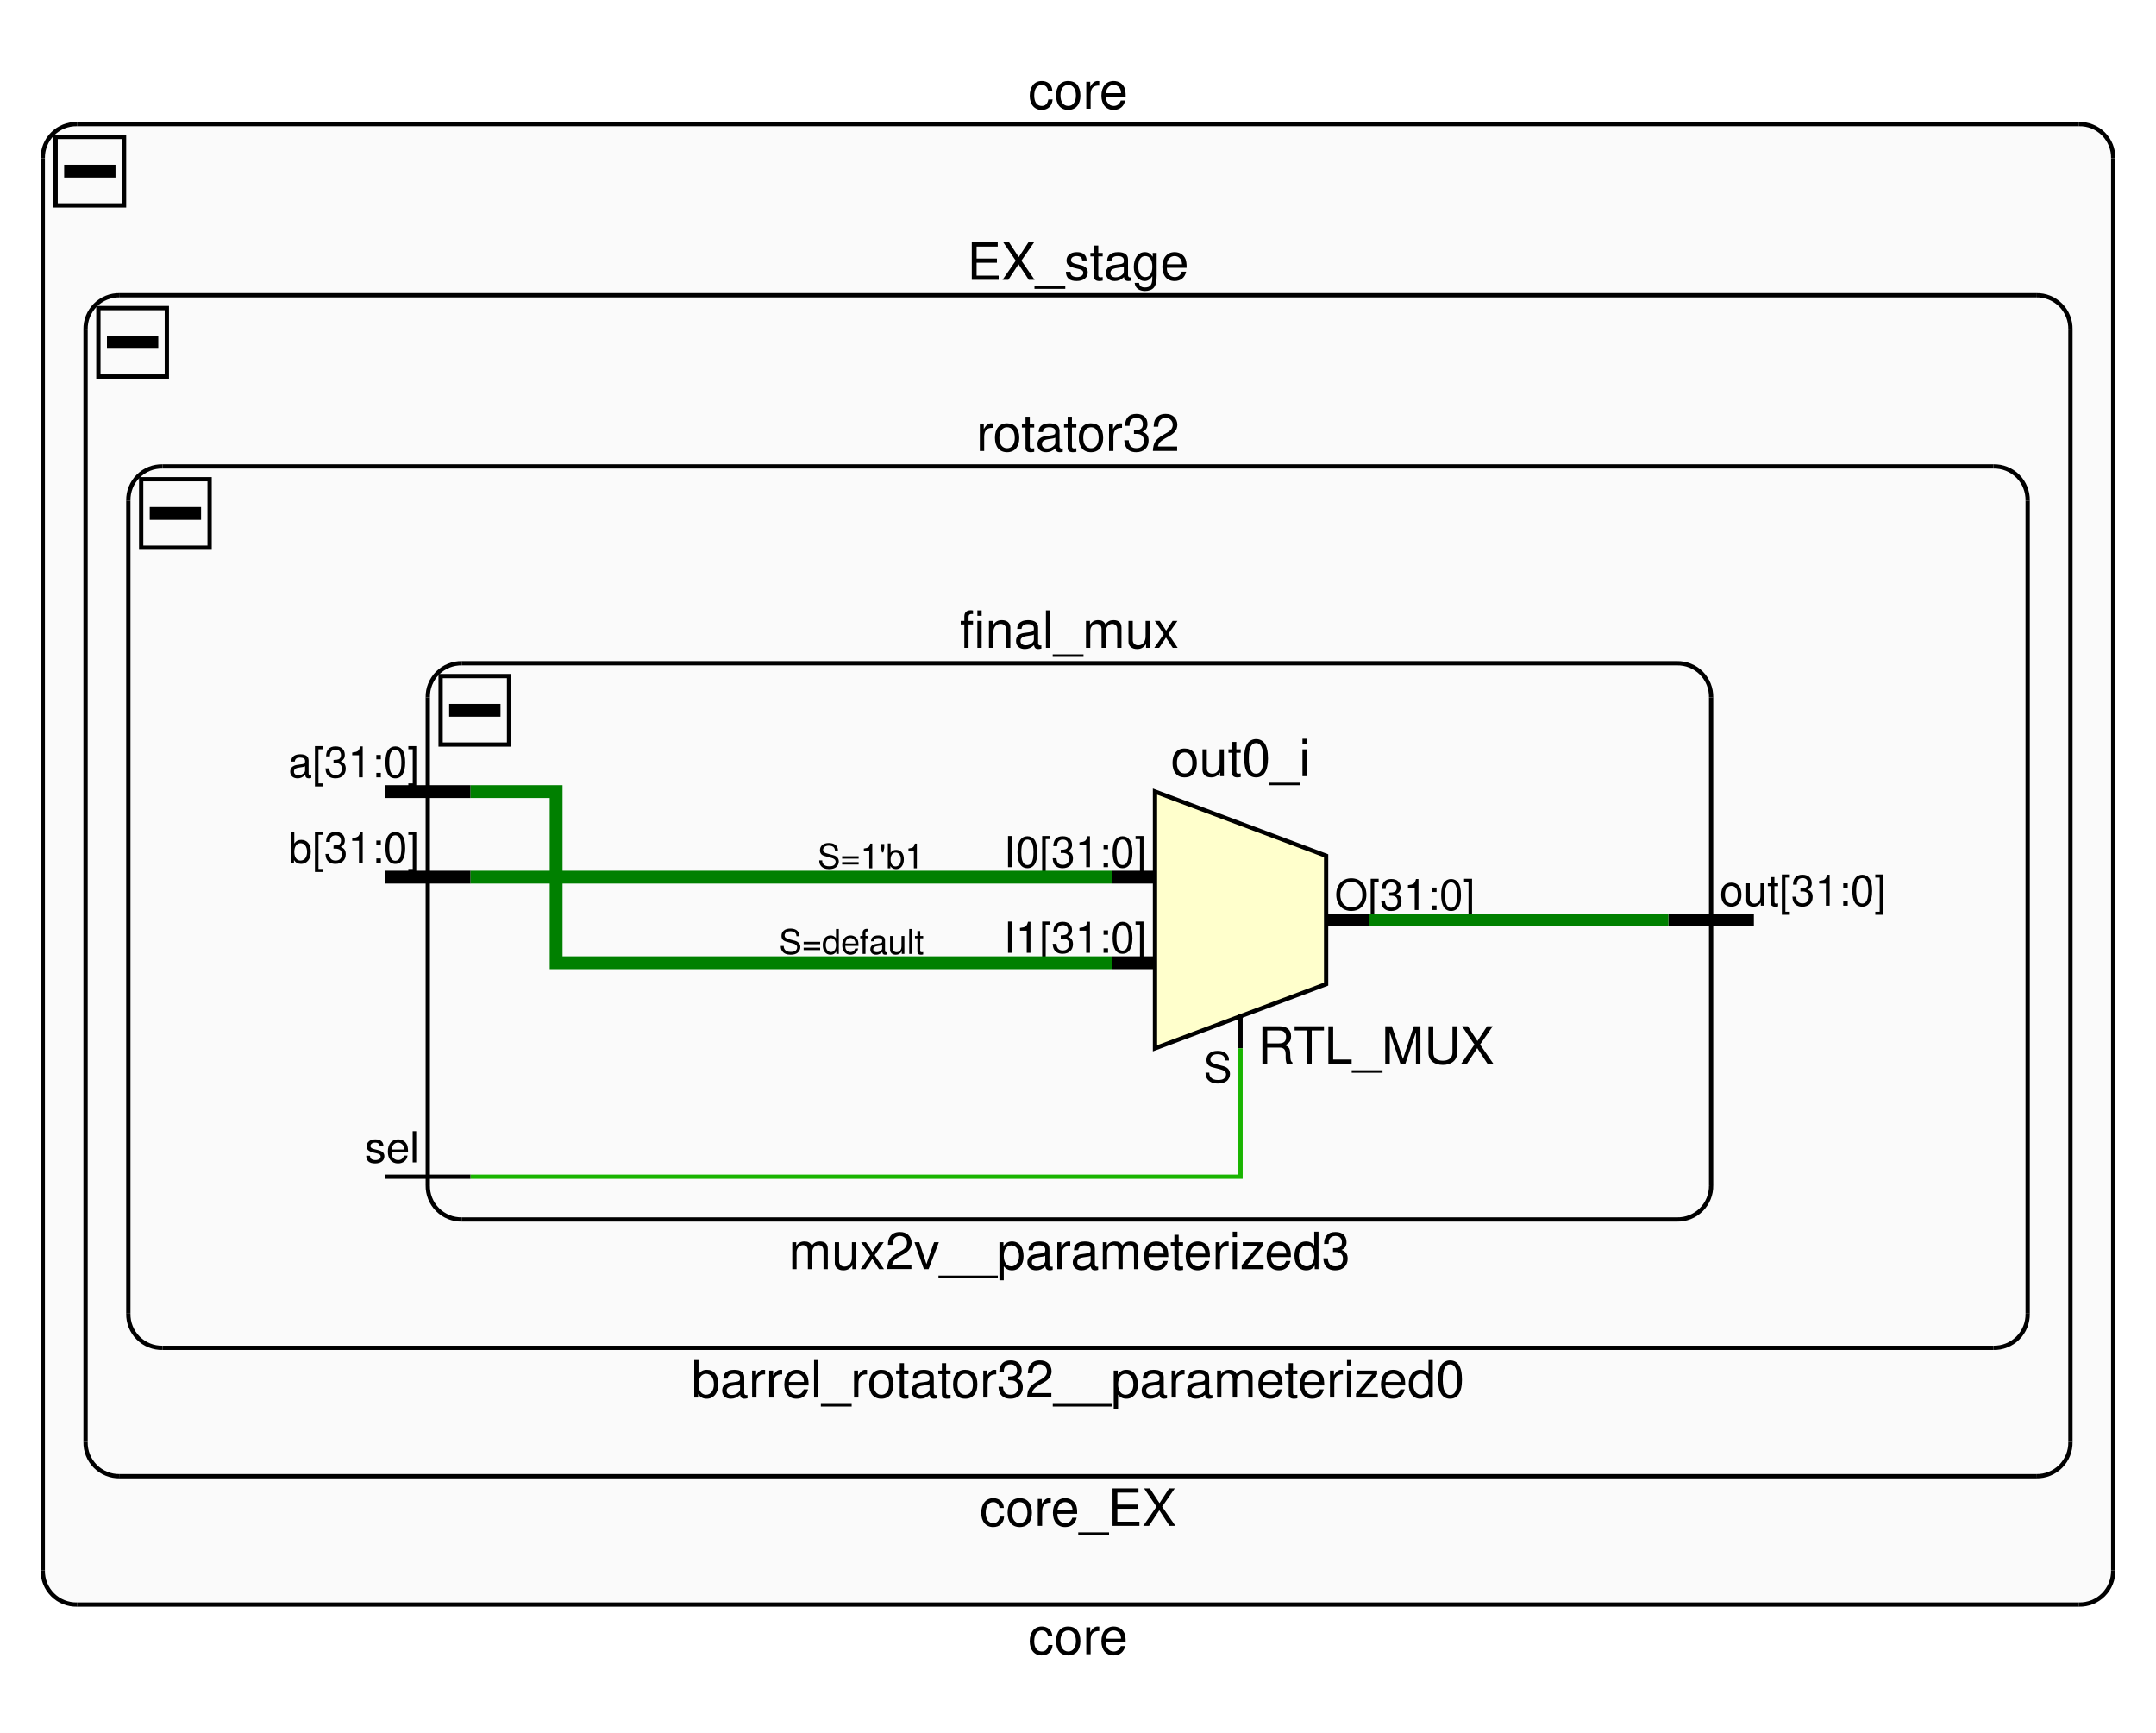
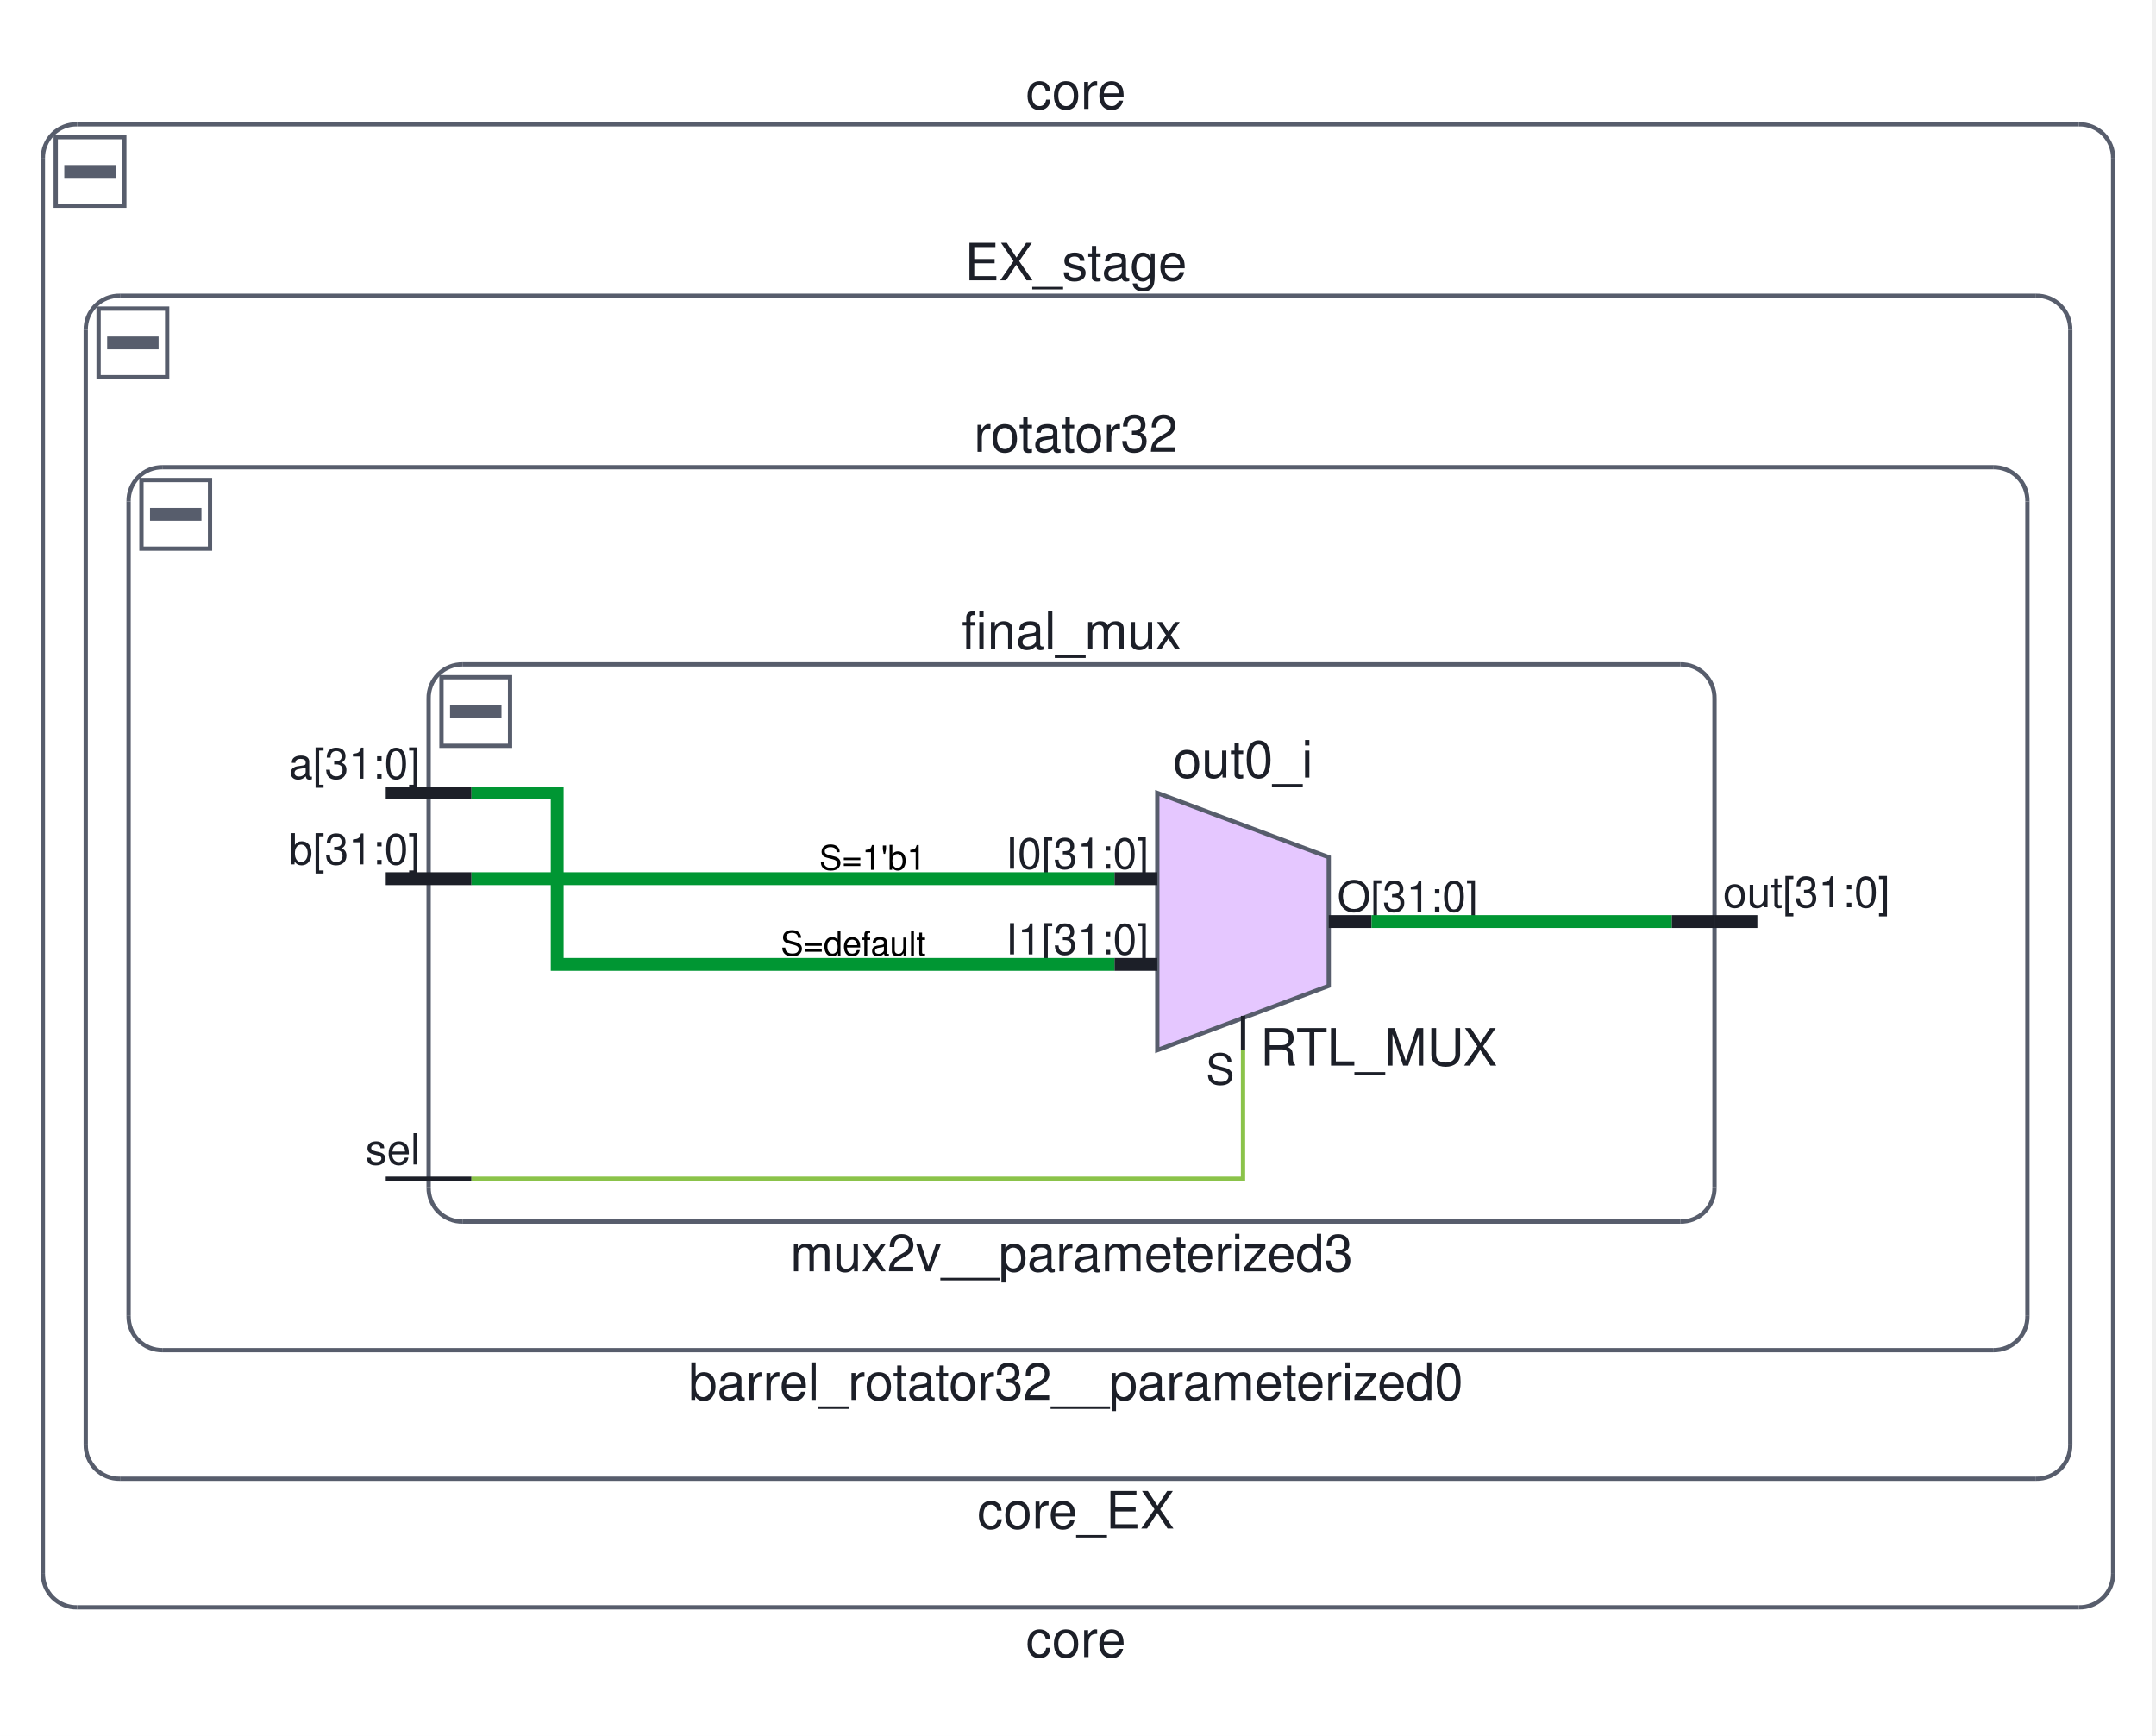
- <svg xmlns="http://www.w3.org/2000/svg" viewBox="0 0 504 405" preserveAspectRatio="xMidYMid meet" version="1.1" baseProfile="full" xml:space="preserve">
+ <svg xmlns="http://www.w3.org/2000/svg" viewBox="0 0 503 405" preserveAspectRatio="xMidYMid meet" version="1.1" baseProfile="full" xml:space="preserve">
  <clipPath id="clippingbbox">
-     <rect x="0" y="0" width="504" height="405" />
+     <rect x="0" y="0" width="503" height="405" />
  </clipPath>
-   <g stroke="#19b400" stroke-width="1" stroke-linecap="butt" stroke-linejoin="miter" stroke-miterlimit="4" stroke-dasharray="none" stroke-dashoffset="0" fill="none" font-family="Helvetica" font-style="normal" font-size="12" writing-mode="lr-tb" cursor="crosshair" clip-path="url(#clippingbbox)">
-     <path d="M0 0h504v406h-504z" stroke="none" fill="white" />
-     <path d="M18 29h468l3 1l3 1l1 3l1 3v330l-1 3l-1 3l-3 1l-3 1h-468l-3 -1l-3 -1l-1 -3l-1 -3v-330l1 -3l1 -3l3 -1z" stroke="none" fill="#fafafa" />
-     <g stroke="black">
-       <path d="M18 29h468" />
-       <path d="M486,29 A7.835,7.835 1.613 0,1 494,37" />
-       <path d="M494 37v330" />
-       <path d="M494,367 A7.835,7.835 1.613 0,1 486,375" />
-       <path d="M486 375h-468" />
+   <g stroke="#8bc34a" stroke-width="1" stroke-linecap="butt" stroke-linejoin="miter" stroke-miterlimit="4" stroke-dasharray="none" stroke-dashoffset="0" fill="none" font-family="Helvetica" font-style="normal" font-size="12" writing-mode="lr-tb" cursor="crosshair" clip-path="url(#clippingbbox)">
+     <path d="M0 0h502v406h-502z" stroke="none" fill="white" />
+     <path d="M18 29h467l3 1l3 1l1 3l1 3v330l-1 3l-1 3l-3 1l-3 1h-467l-3 -1l-3 -1l-1 -3l-1 -3v-330l1 -3l1 -3l3 -1z" stroke="none" fill="white" />
+     <g stroke="#575d6c">
+       <path d="M18 29h467" />
+       <path d="M485,29 A7.835,7.835 1.613 0,1 493,37" />
+       <path d="M493 37v330" />
+       <path d="M493,367 A7.835,7.835 1.613 0,1 485,375" />
+       <path d="M485 375h-467" />
      <path d="M18,375 A7.835,7.835 1.613 0,1 10,367" />
      <path d="M10 367v-330" />
      <path d="M10,37 A7.835,7.835 1.613 0,1 18,29" />
-       <text x="252" y="27" fill="black" stroke-width="0" text-anchor="middle" dy="-1.6">core</text>
+       <text x="251" y="27" fill="#1c1f28" stroke-width="0" text-anchor="middle" dy="-1.6">core</text>
    </g>
-     <g stroke="black" stroke-width="3">
+     <g stroke="#575d6c" stroke-width="3">
      <path d="M15 40h12" />
    </g>
-     <g stroke="black">
+     <g stroke="#575d6c">
      <path d="M13 32h16v16h-16z" />
-       <text x="252" y="377" fill="black" stroke-width="0" text-anchor="middle" dy="9.6">core</text>
-       <path d="M28 69h448l3 1l3 1l1 3l1 3v260l-1 3l-1 3l-3 1l-3 1h-448l-3 -1l-3 -1l-1 -3l-1 -3v-260l1 -3l1 -3l3 -1z" stroke="none" fill="#fafafa" />
-       <path d="M28 69h448" />
-       <path d="M476,69 A7.835,7.835 1.613 0,1 484,77" />
-       <path d="M484 77v260" />
-       <path d="M484,337 A7.835,7.835 1.613 0,1 476,345" />
-       <path d="M476 345h-448" />
+       <text x="251" y="377" fill="#1c1f28" stroke-width="0" text-anchor="middle" dy="9.6">core</text>
+       <path d="M28 69h447l3 1l3 1l1 3l1 3v260l-1 3l-1 3l-3 1l-3 1h-447l-3 -1l-3 -1l-1 -3l-1 -3v-260l1 -3l1 -3l3 -1z" stroke="none" fill="white" />
+       <path d="M28 69h447" />
+       <path d="M475,69 A7.835,7.835 1.613 0,1 483,77" />
+       <path d="M483 77v260" />
+       <path d="M483,337 A7.835,7.835 1.613 0,1 475,345" />
+       <path d="M475 345h-447" />
      <path d="M28,345 A7.835,7.835 1.613 0,1 20,337" />
      <path d="M20 337v-260" />
      <path d="M20,77 A7.835,7.835 1.613 0,1 28,69" />
-       <text x="252" y="67" fill="black" stroke-width="0" text-anchor="middle" dy="-1.6">EX_stage</text>
+       <text x="251" y="67" fill="#1c1f28" stroke-width="0" text-anchor="middle" dy="-1.6">EX_stage</text>
    </g>
-     <g stroke="black" stroke-width="3">
+     <g stroke="#575d6c" stroke-width="3">
      <path d="M25 80h12" />
    </g>
-     <g stroke="black">
+     <g stroke="#575d6c">
      <path d="M23 72h16v16h-16z" />
-       <text x="252" y="347" fill="black" stroke-width="0" text-anchor="middle" dy="9.6">core_EX</text>
-       <path d="M38 109h428l3 1l3 1l1 3l1 3v190l-1 3l-1 3l-3 1l-3 1h-428l-3 -1l-3 -1l-1 -3l-1 -3v-190l1 -3l1 -3l3 -1z" stroke="none" fill="#fafafa" />
-       <path d="M38 109h428" />
-       <path d="M466,109 A7.835,7.835 1.613 0,1 474,117" />
-       <path d="M474 117v190" />
-       <path d="M474,307 A7.835,7.835 1.613 0,1 466,315" />
-       <path d="M466 315h-428" />
+       <text x="251" y="347" fill="#1c1f28" stroke-width="0" text-anchor="middle" dy="9.6">core_EX</text>
+       <path d="M38 109h427l3 1l3 1l1 3l1 3v190l-1 3l-1 3l-3 1l-3 1h-427l-3 -1l-3 -1l-1 -3l-1 -3v-190l1 -3l1 -3l3 -1z" stroke="none" fill="white" />
+       <path d="M38 109h427" />
+       <path d="M465,109 A7.835,7.835 1.613 0,1 473,117" />
+       <path d="M473 117v190" />
+       <path d="M473,307 A7.835,7.835 1.613 0,1 465,315" />
+       <path d="M465 315h-427" />
      <path d="M38,315 A7.835,7.835 1.613 0,1 30,307" />
      <path d="M30 307v-190" />
      <path d="M30,117 A7.835,7.835 1.613 0,1 38,109" />
-       <text x="252" y="107" fill="black" stroke-width="0" text-anchor="middle" dy="-1.6">rotator32</text>
+       <text x="251" y="107" fill="#1c1f28" stroke-width="0" text-anchor="middle" dy="-1.6">rotator32</text>
    </g>
-     <g stroke="black" stroke-width="3">
+     <g stroke="#575d6c" stroke-width="3">
      <path d="M35 120h12" />
    </g>
-     <g stroke="black">
+     <g stroke="#575d6c">
      <path d="M33 112h16v16h-16z" />
-       <text x="252" y="317" fill="black" stroke-width="0" text-anchor="middle" dy="9.6">barrel_rotator32__parameterized0</text>
-       <path d="M108 155h284l3 1l3 1l1 3l1 3v114l-1 3l-1 3l-3 1l-3 1h-284l-3 -1l-3 -1l-1 -3l-1 -3v-114l1 -3l1 -3l3 -1z" stroke="none" fill="#fafafa" />
+       <text x="251" y="317" fill="#1c1f28" stroke-width="0" text-anchor="middle" dy="9.6">barrel_rotator32__parameterized0</text>
+       <path d="M108 155h284l3 1l3 1l1 3l1 3v114l-1 3l-1 3l-3 1l-3 1h-284l-3 -1l-3 -1l-1 -3l-1 -3v-114l1 -3l1 -3l3 -1z" stroke="none" fill="white" />
      <path d="M108 155h284" />
      <path d="M392,155 A7.835,7.835 1.613 0,1 400,163" />
      <path d="M400 163v114" />
      <path d="M400,277 A7.835,7.835 1.613 0,1 392,285" />
      <path d="M392 285h-284" />
      <path d="M108,285 A7.835,7.835 1.613 0,1 100,277" />
      <path d="M100 277v-114" />
      <path d="M100,163 A7.835,7.835 1.613 0,1 108,155" />
    </g>
-     <g stroke="black" stroke-width="3">
+     <g stroke="#575d6c" stroke-width="3">
      <path d="M105 166h12" />
    </g>
-     <g stroke="black">
+     <g stroke="#575d6c">
      <path d="M103 158h16v16h-16z" />
-       <text x="250" y="153" fill="black" stroke-width="0" text-anchor="middle" dy="-1.6">final_mux</text>
-       <text x="250" y="287" fill="black" stroke-width="0" text-anchor="middle" dy="9.6">mux2v__parameterized3</text>
+       <text x="250" y="153" fill="#1c1f28" stroke-width="0" text-anchor="middle" dy="-1.6">final_mux</text>
+       <text x="250" y="287" fill="#1c1f28" stroke-width="0" text-anchor="middle" dy="9.6">mux2v__parameterized3</text>
+     </g>
+     <g stroke="#1c1f28">
      <path d="M90 275h10" />
-       <text x="98" y="273" fill="black" stroke-width="0" font-size="10" text-anchor="end" dy="-1.333">sel</text>
+       <text x="98" y="273" fill="#1c1f28" stroke-width="0" font-size="10" text-anchor="end" dy="-1.333">sel</text>
    </g>
-     <g stroke="black" stroke-width="3">
+     <g stroke="#1c1f28" stroke-width="3">
      <path d="M90 185h10" />
-       <text x="98" y="183" fill="black" stroke-width="0" font-size="10" text-anchor="end" dy="-1.333">a[31:0]</text>
+       <text x="98" y="183" fill="#1c1f28" stroke-width="0" font-size="10" text-anchor="end" dy="-1.333">a[31:0]</text>
      <path d="M90 205h10" />
-       <text x="98" y="203" fill="black" stroke-width="0" font-size="10" text-anchor="end" dy="-1.333">b[31:0]</text>
+       <text x="98" y="203" fill="#1c1f28" stroke-width="0" font-size="10" text-anchor="end" dy="-1.333">b[31:0]</text>
      <path d="M410 215h-10" />
-       <text x="402" y="213" fill="black" stroke-width="0" font-size="10" dy="-1.333">out[31:0]</text>
+       <text x="402" y="213" fill="#1c1f28" stroke-width="0" font-size="10" dy="-1.333">out[31:0]</text>
    </g>
-     <g stroke="black">
+     <g stroke="#1c1f28">
      <path d="M110 275h-10" />
    </g>
-     <g stroke="black" stroke-width="3">
+     <g stroke="#1c1f28" stroke-width="3">
      <path d="M110 185h-10" />
      <path d="M110 205h-10" />
      <path d="M390 215h10" />
-       <path d="M270 185l40 15v30l-40 15z" stroke="none" fill="#ffffcc" />
+       <path d="M270 185l40 15v30l-40 15z" stroke="none" fill="#e5c7ff" />
    </g>
-     <g stroke="black">
+     <g stroke="#575d6c">
      <path d="M270 185l40 15v30l-40 15z" />
-       <text x="290" y="183" fill="black" stroke-width="0" text-anchor="middle" dy="-1.6">out0_i</text>
-       <text x="294" y="239" fill="black" stroke-width="0" dy="9.6">RTL_MUX</text>
+       <text x="290" y="183" fill="#1c1f28" stroke-width="0" text-anchor="middle" dy="-1.6">out0_i</text>
+       <text x="294" y="239" fill="#1c1f28" stroke-width="0" dy="9.6">RTL_MUX</text>
+     </g>
+     <g stroke="#1c1f28">
      <path d="M290 245v-8" />
-       <text x="288" y="245" fill="black" stroke-width="0" font-size="10" text-anchor="end" dy="8">S</text>
+       <text x="288" y="245" fill="#1c1f28" stroke-width="0" font-size="10" text-anchor="end" dy="8">S</text>
    </g>
-     <g stroke="black" stroke-width="3">
+     <g stroke="#1c1f28" stroke-width="3">
      <path d="M260 205h10" />
-       <text x="268" y="204" fill="black" stroke-width="0" font-size="10" text-anchor="end" dy="-1.333">I0[31:0]</text>
+       <text x="268" y="204" fill="#1c1f28" stroke-width="0" font-size="10" text-anchor="end" dy="-1.333">I0[31:0]</text>
      <text x="216" y="204" fill="black" stroke-width="0" font-size="8" text-anchor="end" dy="-1.067">S=1'b1</text>
      <path d="M260 225h10" />
-       <text x="268" y="224" fill="black" stroke-width="0" font-size="10" text-anchor="end" dy="-1.333">I1[31:0]</text>
+       <text x="268" y="224" fill="#1c1f28" stroke-width="0" font-size="10" text-anchor="end" dy="-1.333">I1[31:0]</text>
      <text x="216" y="224" fill="black" stroke-width="0" font-size="8" text-anchor="end" dy="-1.067">S=default</text>
      <path d="M320 215h-10" />
-       <text x="312" y="214" fill="black" stroke-width="0" font-size="10" dy="-1.333">O[31:0]</text>
+       <text x="312" y="214" fill="#1c1f28" stroke-width="0" font-size="10" dy="-1.333">O[31:0]</text>
    </g>
-     <g stroke="green" stroke-width="3">
+     <g stroke="#009633" stroke-width="3">
      <path d="M110 185h20v40h130" />
      <path d="M110 205h150" />
      <path d="M320 215h70" />
    </g>
    <g>
      <path d="M110 275h180v-30" />
    </g>
  </g>
</svg>
